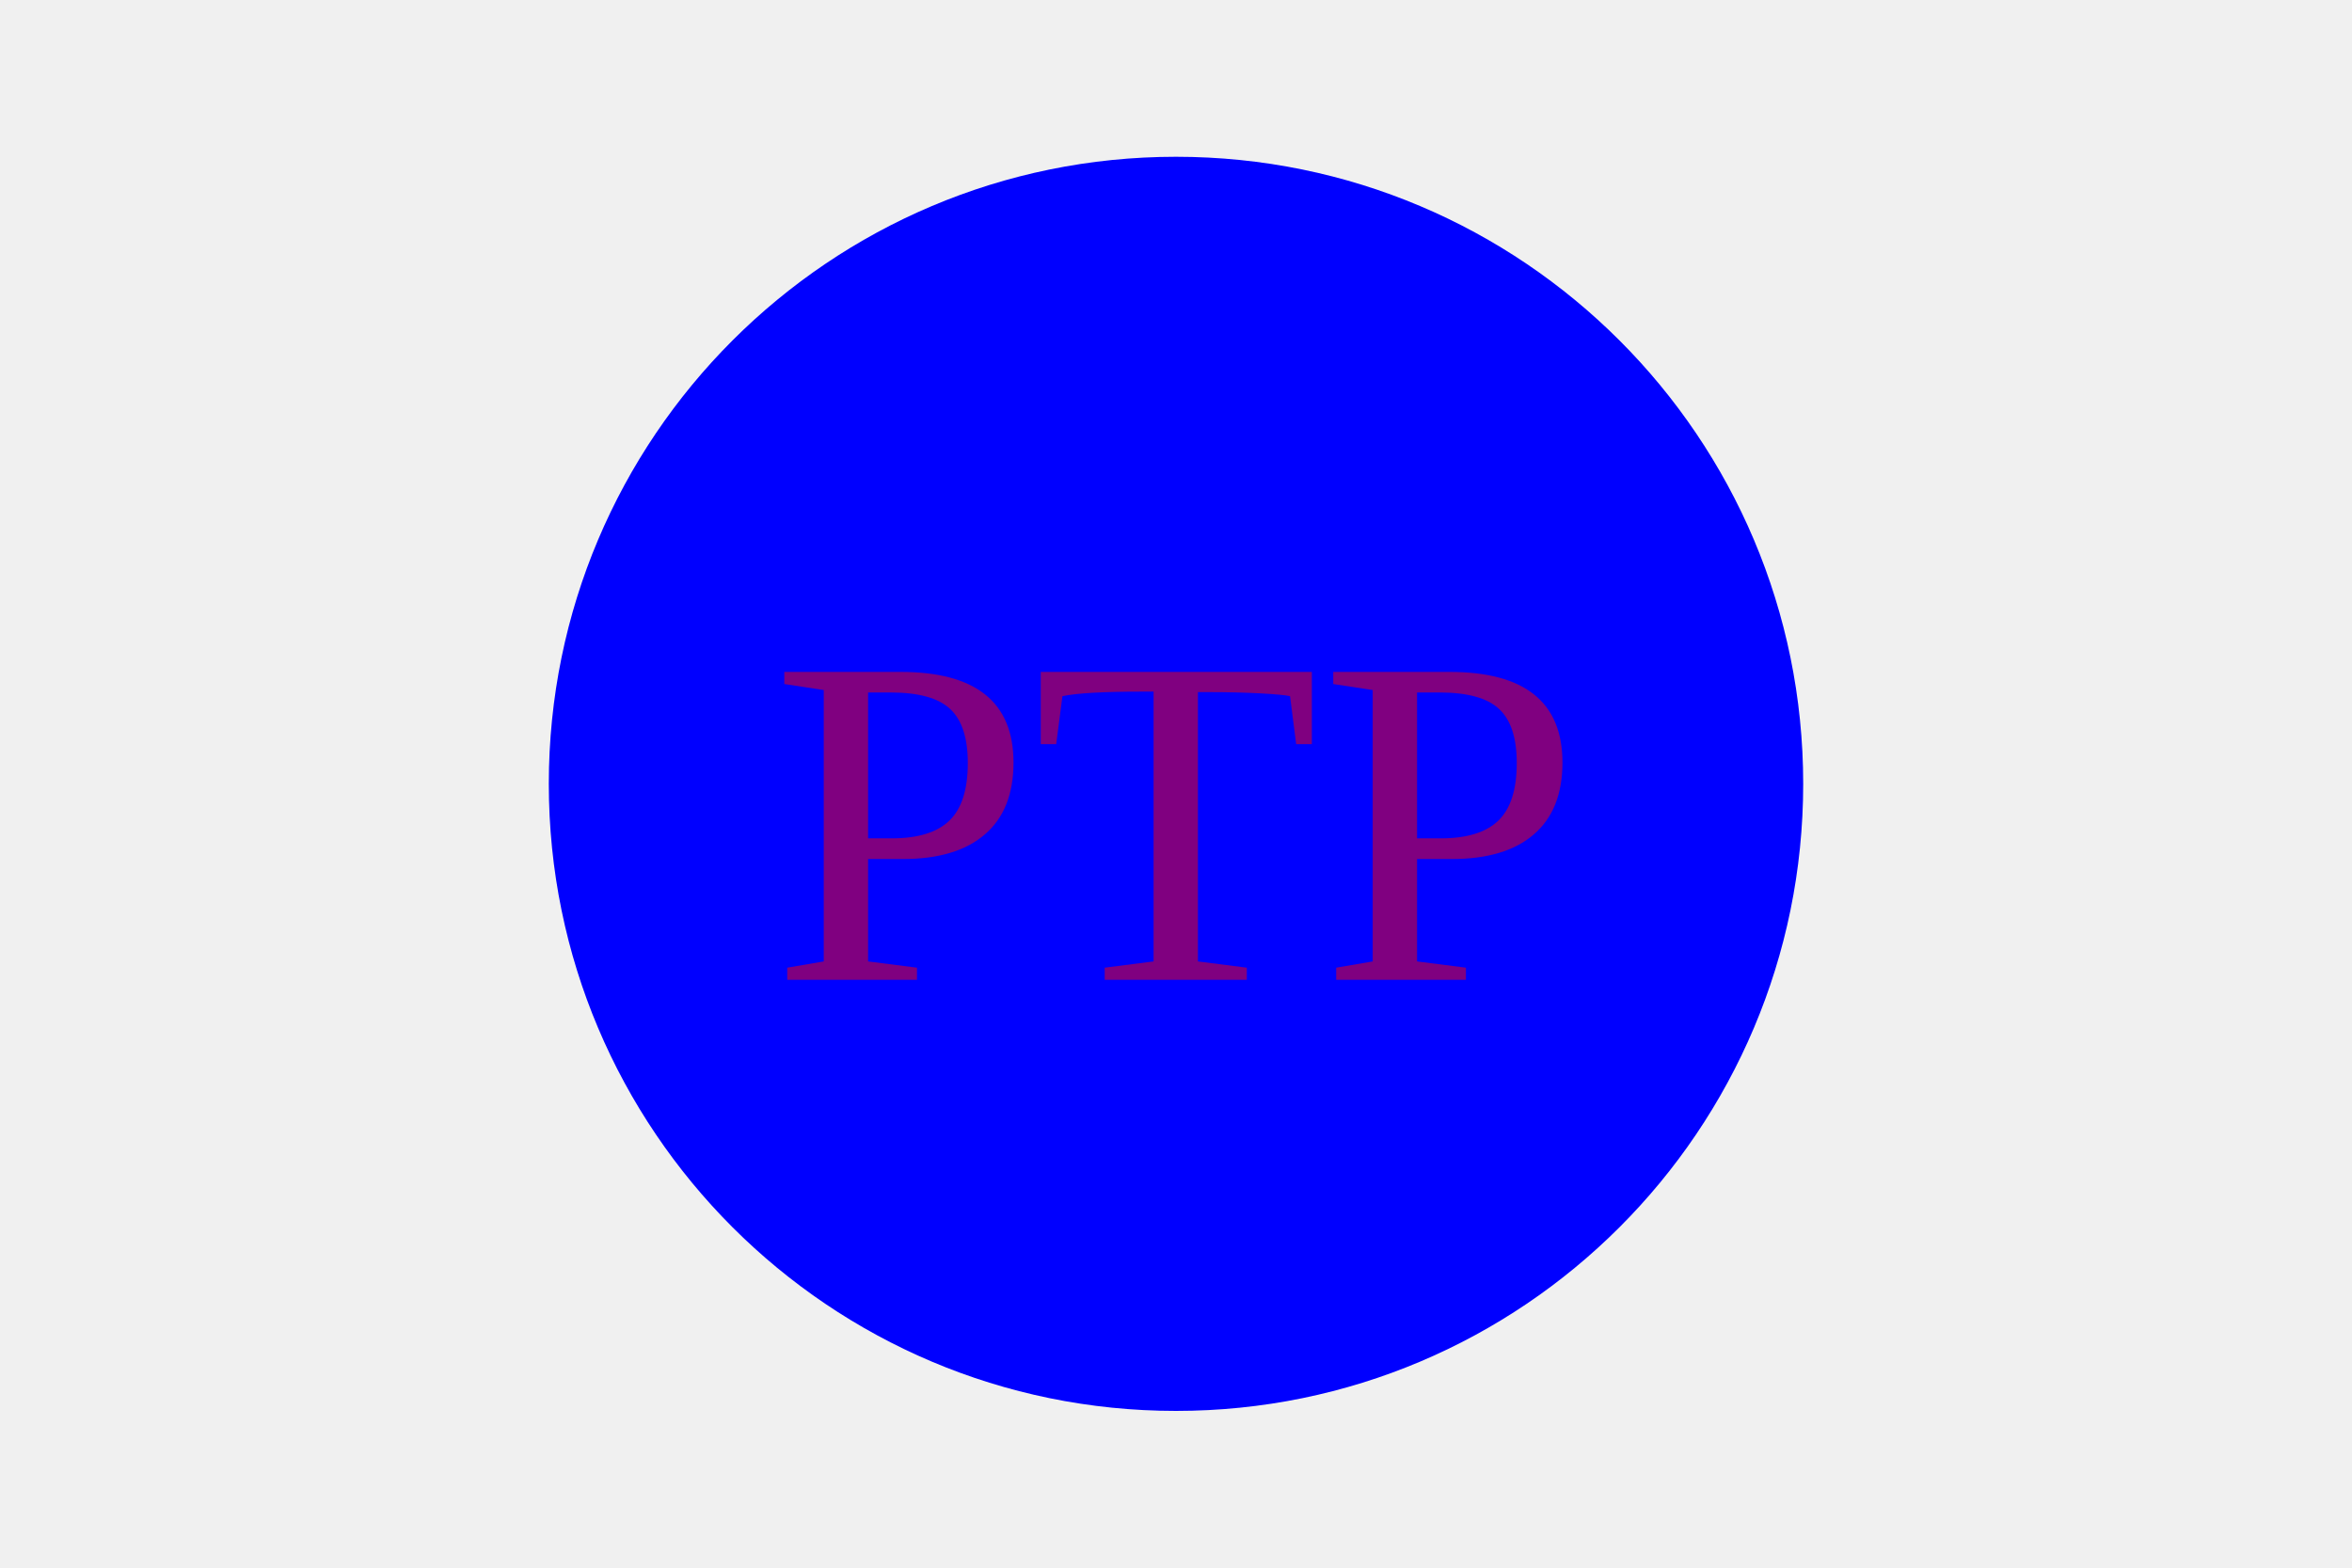
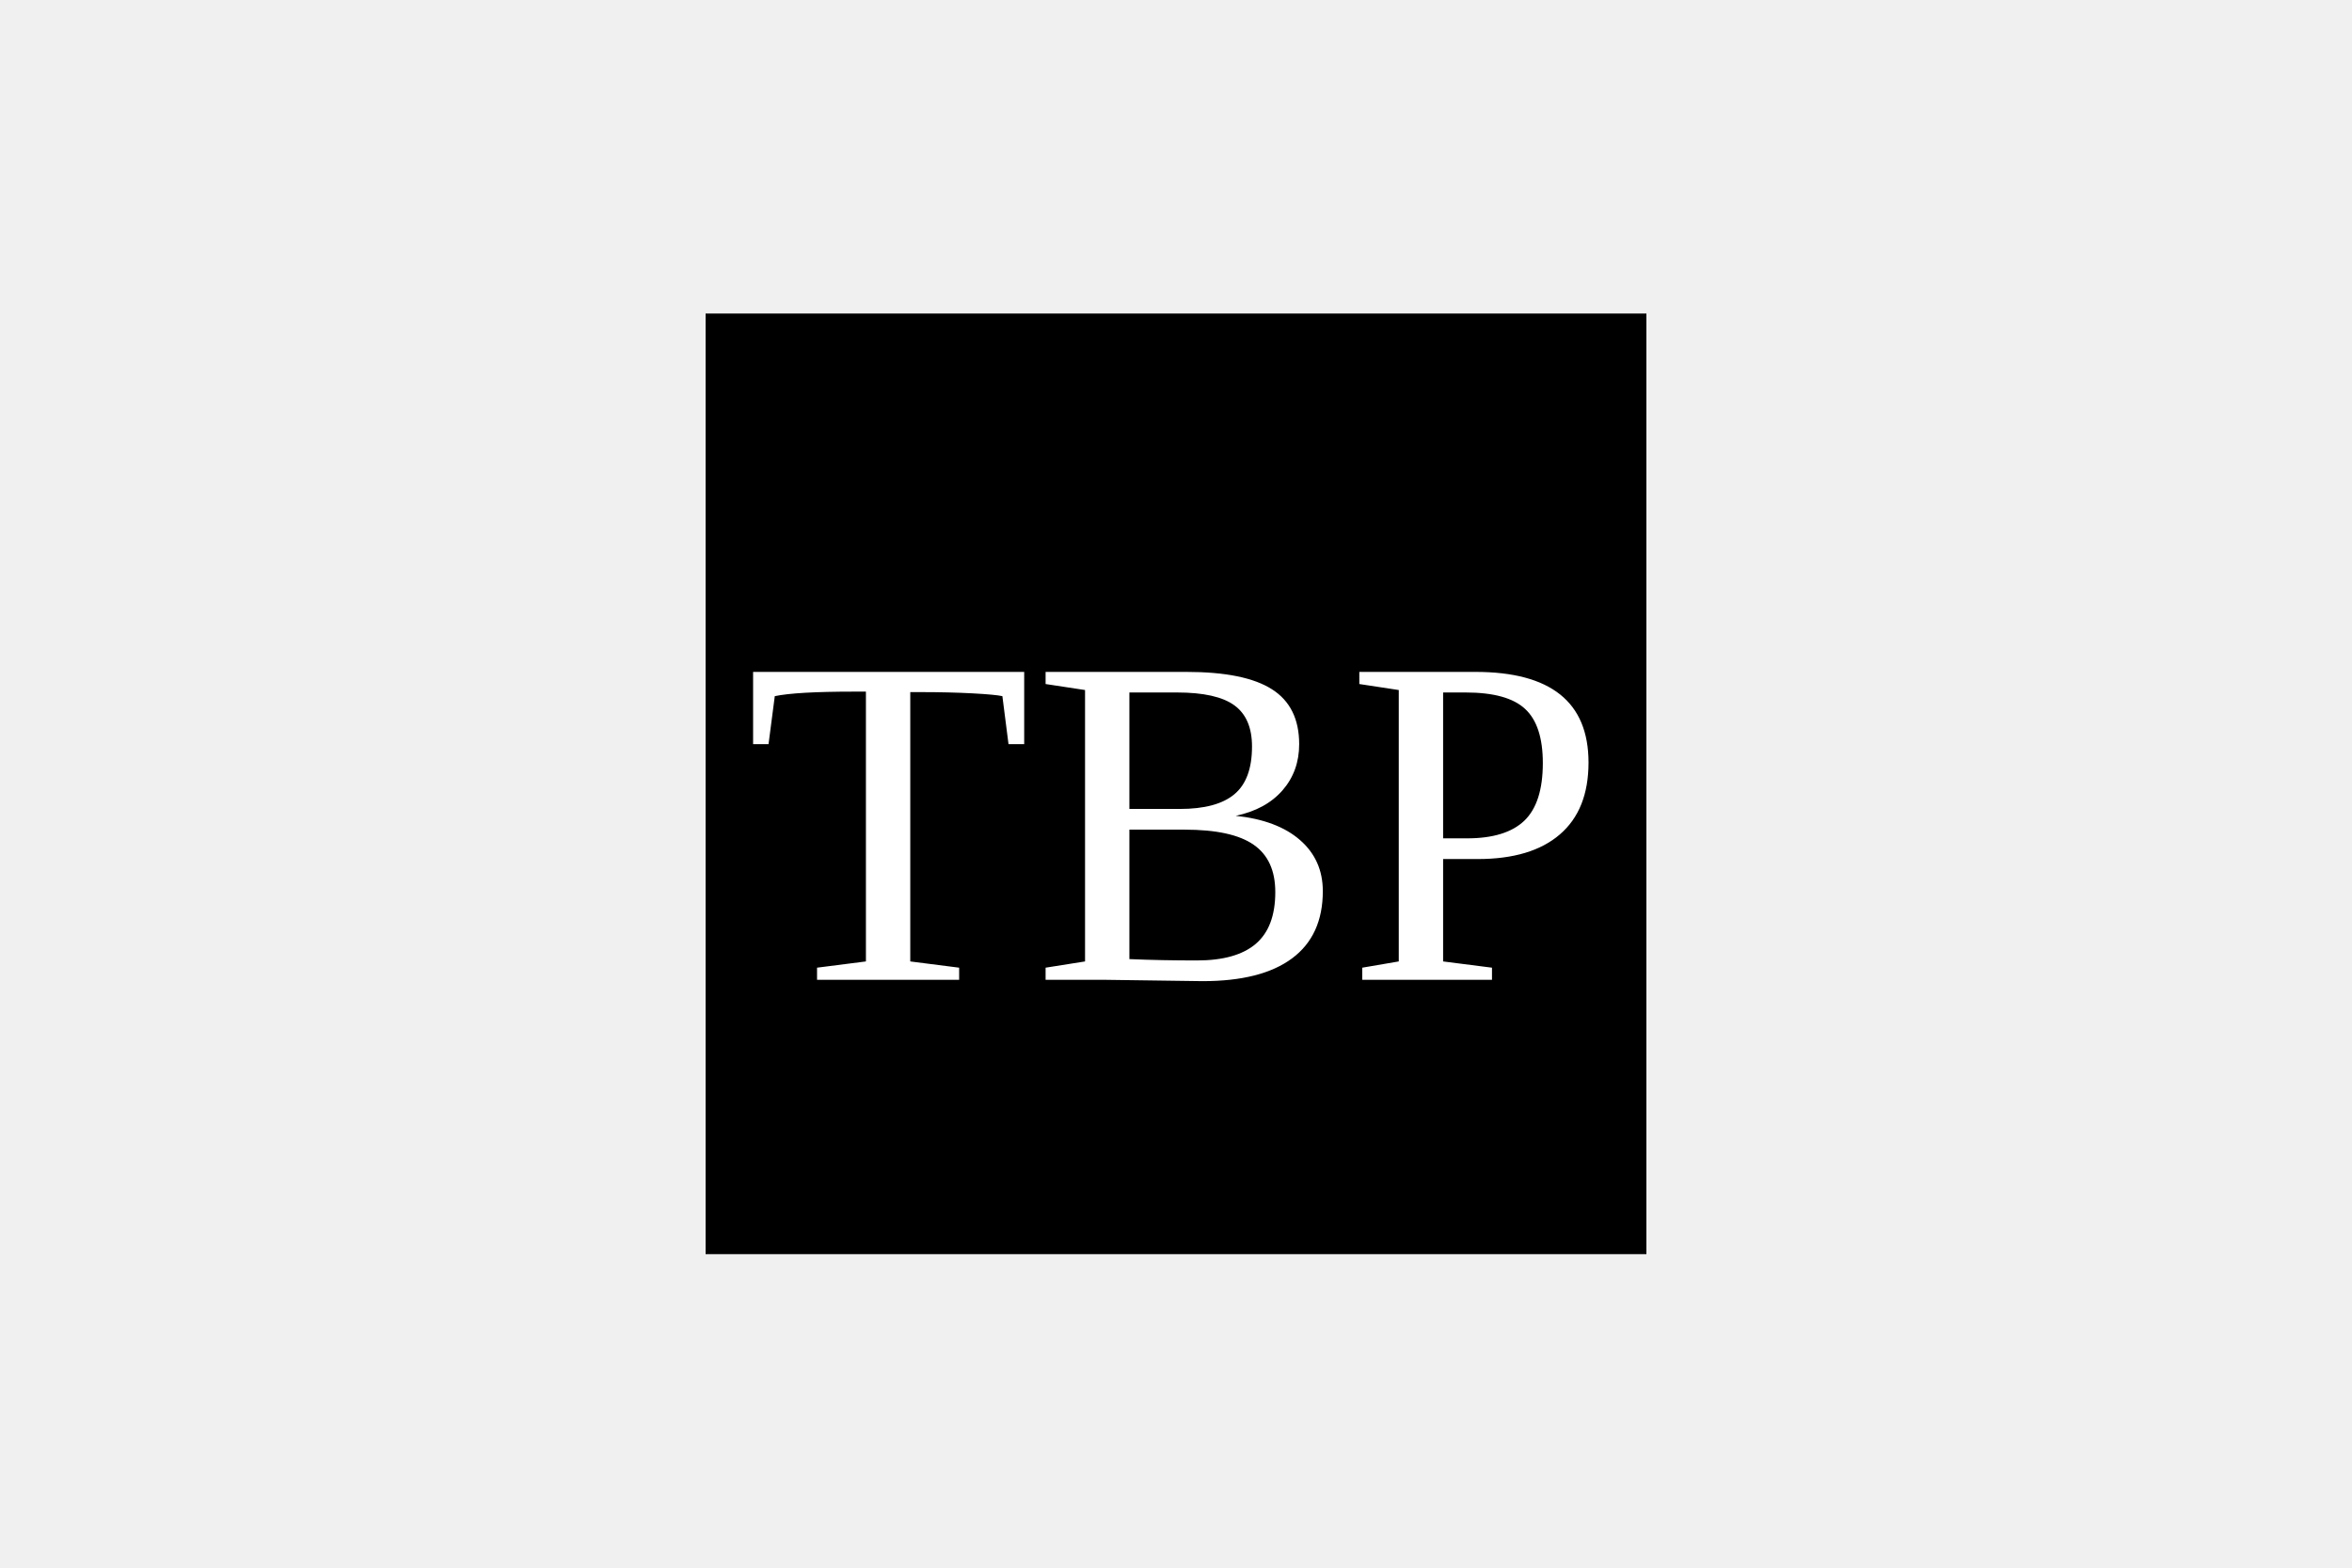
<svg xmlns="http://www.w3.org/2000/svg" version="1.1" width="300" height="200">
-   <circle cx="150" cy="100" r="80" fill="Blue" />
-   <text x="150" y="125" font-size="60" text-anchor="middle" fill="Purple">PTP</text>
+   <rect x="90" y="40" width="120" height="120" fill="Black" />
+   <text x="150" y="125" font-size="60" text-anchor="middle" fill="White">TBP</text>
</svg>
